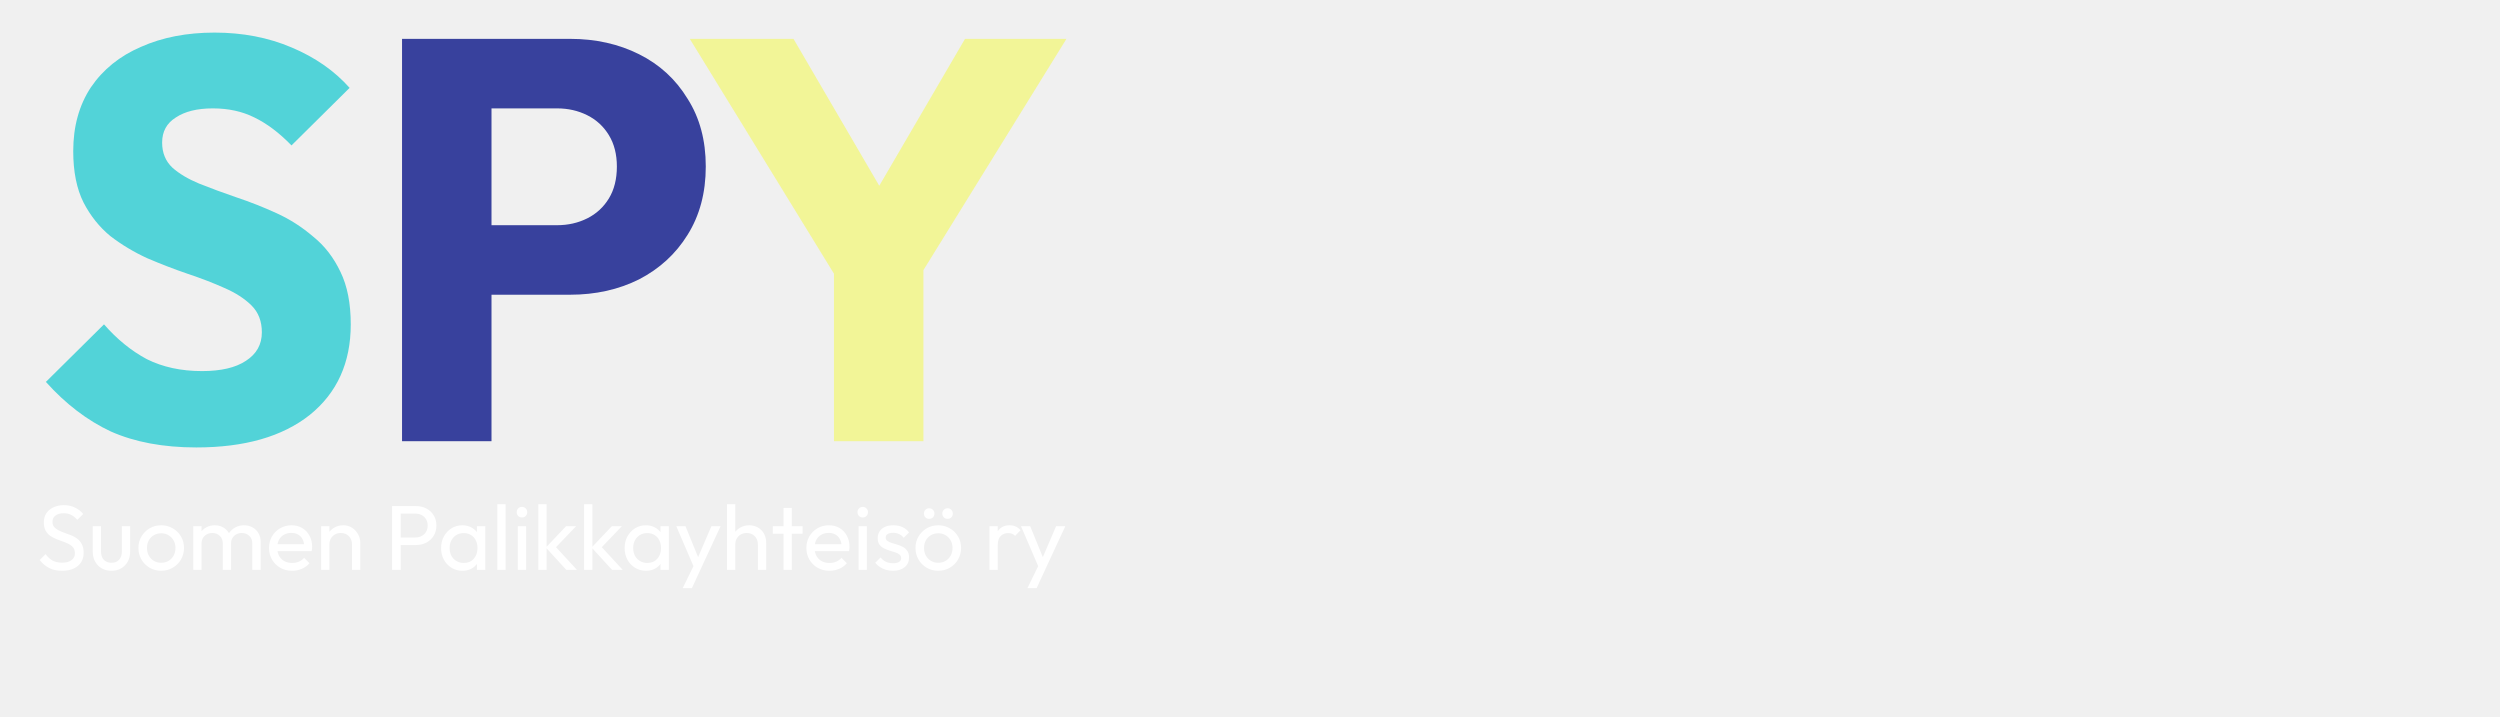
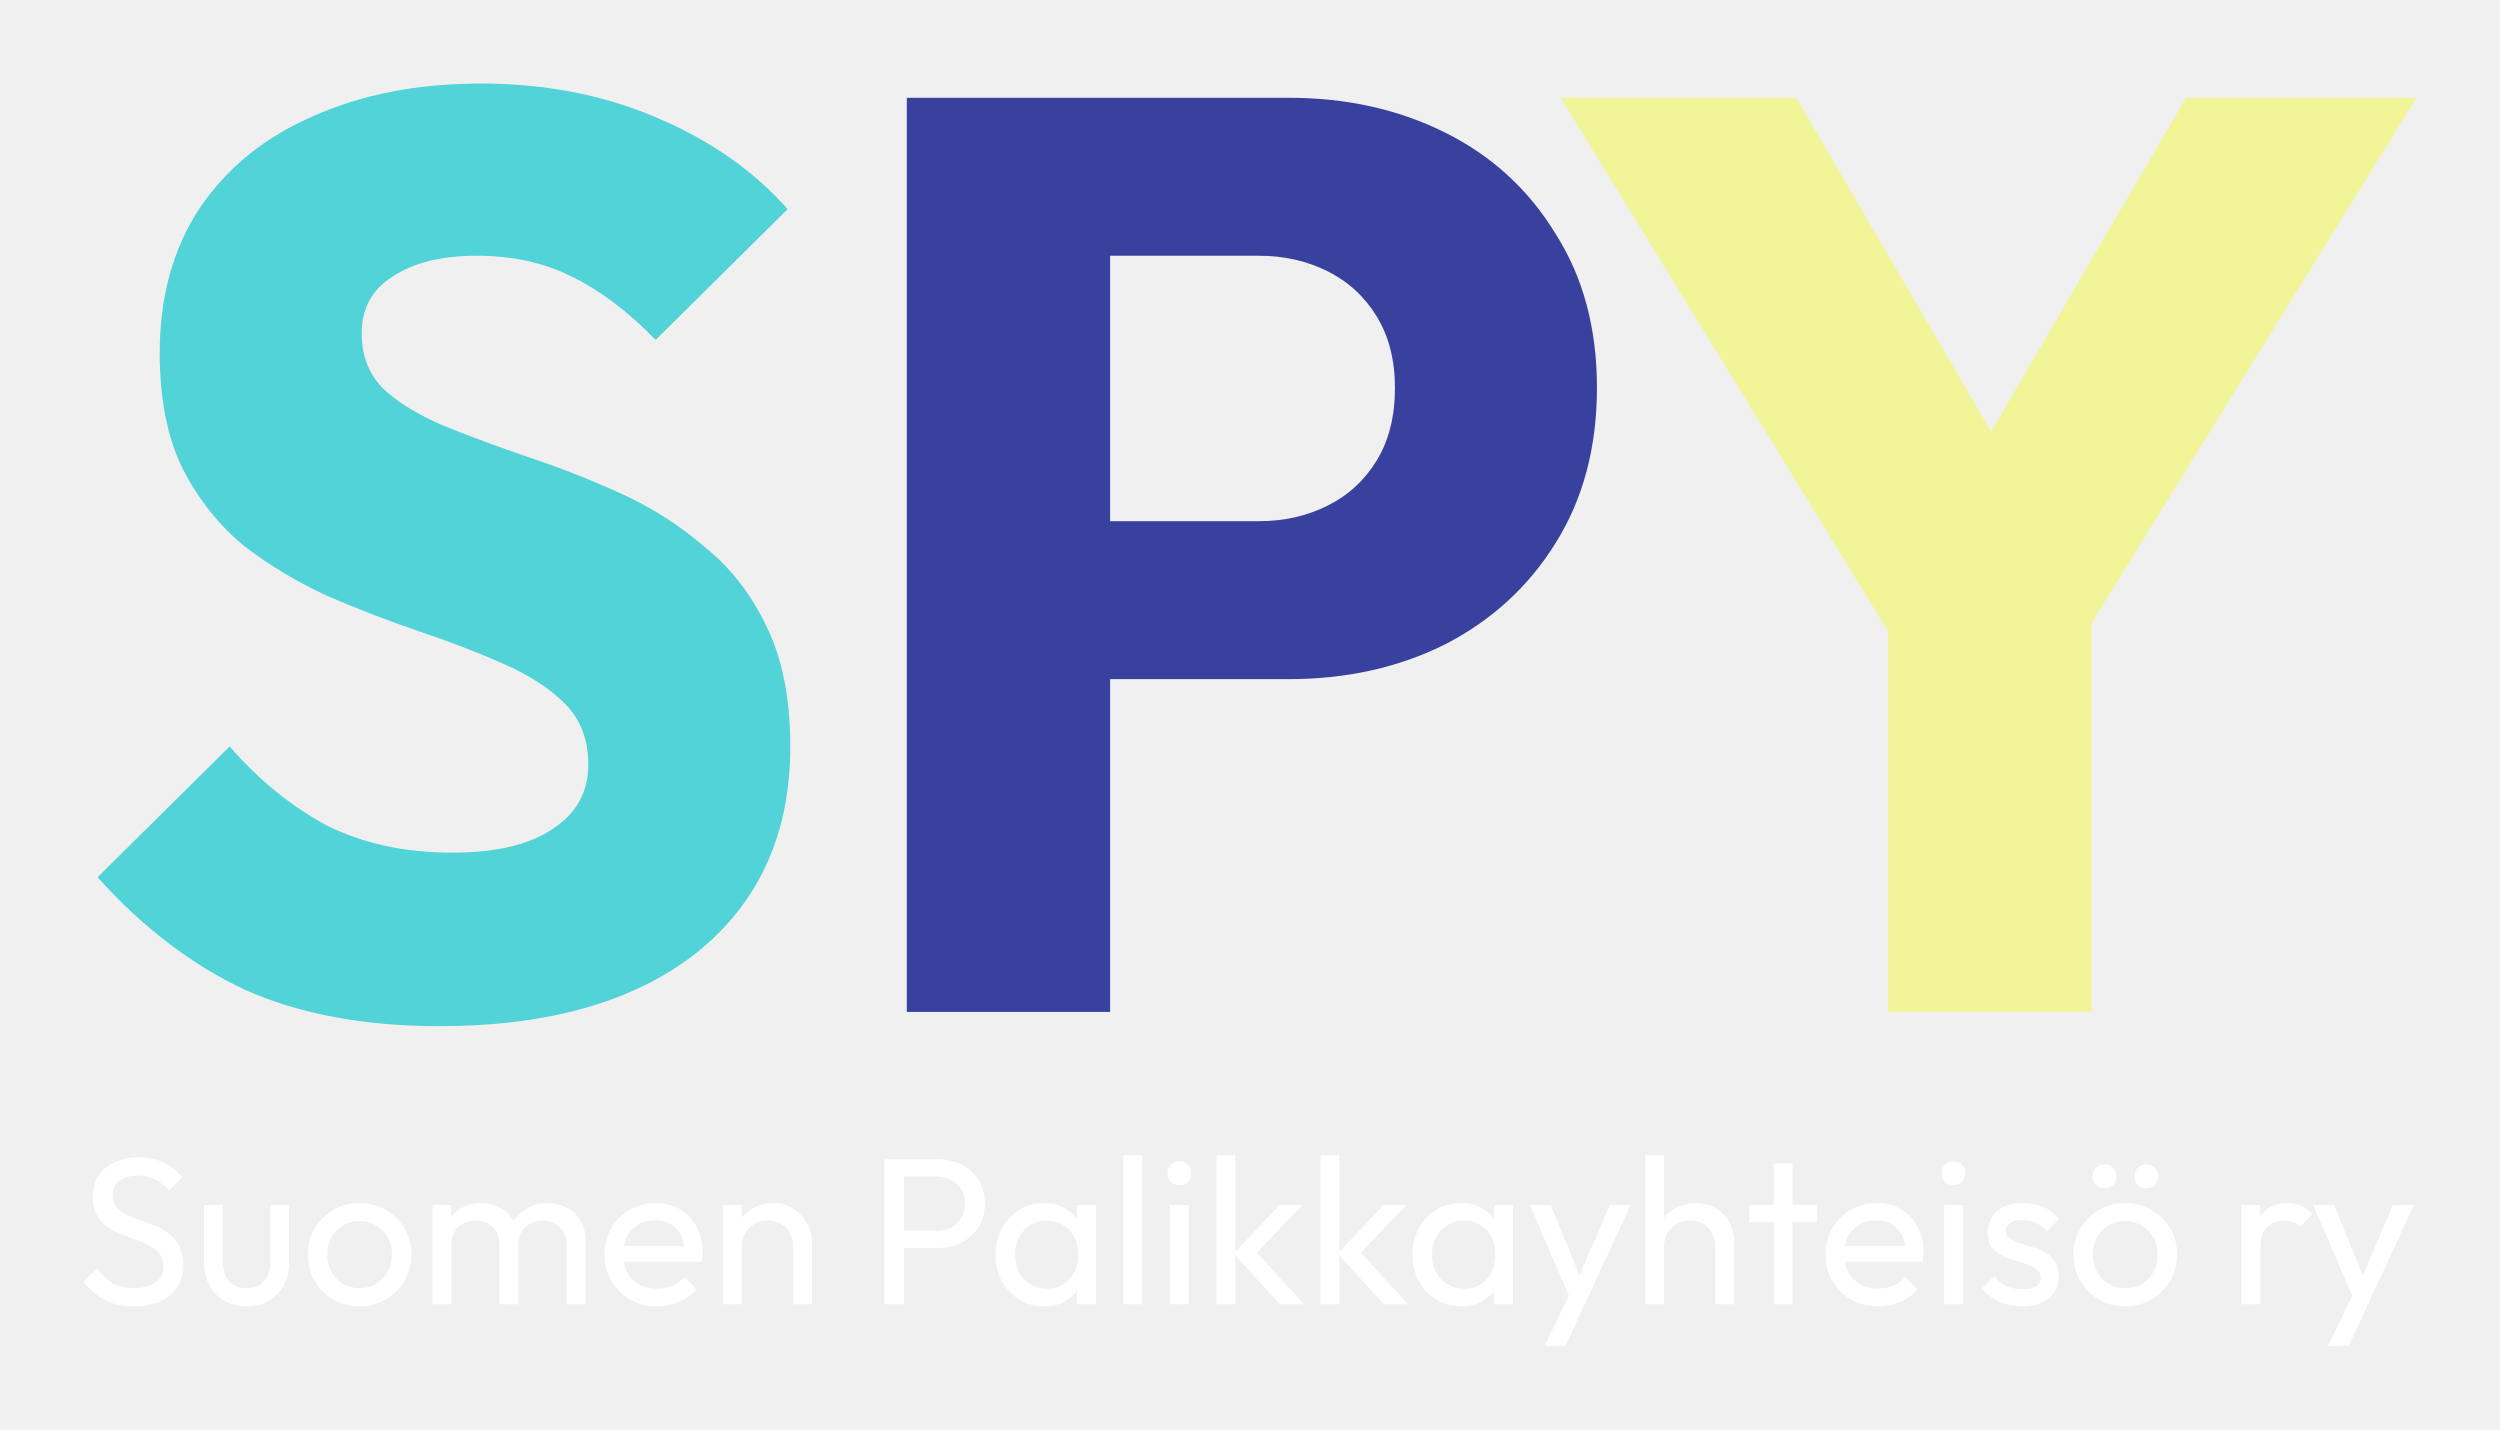
- <svg xmlns="http://www.w3.org/2000/svg" width="680" height="195" viewBox="0 0 680 195" version="1.1" id="svg4">
+ <svg xmlns="http://www.w3.org/2000/svg" width="299.275" height="171.11" viewBox="0.8 -26.135 299.275 171.11" version="1.1" id="svg4">
  <defs id="defs1">
    <style id="style1">
      @font-face {
        font-family: 'Outfit';
        src: url('../../../fonts/Outfit-VariableFont_wght.ttf') format('truetype');
        font-weight: 100 900;
      }
    </style>
  </defs>
  <g id="text3" style="font-weight:700;font-size:155px;font-family:Outfit;letter-spacing:-0.01em" aria-label="SPY">
-     <path style="fill:#52d3d8" d="m 53.4,121.705 q -13.485,0 -23.25,-4.34 Q 20.54,112.87 12.48,103.88 L 28.29,88.225 q 5.27,6.045 11.625,9.455 6.51,3.255 15.035,3.255 7.75,0 11.935,-2.79 4.34,-2.79 4.34,-7.75 0,-4.495 -2.79,-7.285 -2.79,-2.79 -7.44,-4.805 Q 56.5,76.29 50.92,74.43 45.495,72.57 40.07,70.245 34.645,67.765 29.995,64.2 25.5,60.48 22.71,55.055 q -2.79,-5.58 -2.79,-13.95 0,-10.075 4.805,-17.36 4.96,-7.285 13.64,-11.005 8.68,-3.875 19.995,-3.875 11.47,0 20.925,4.03 9.61,4.03 15.81,11.005 L 79.285,39.555 Q 74.325,34.44 69.21,31.96 64.25,29.48 57.895,29.48 q -6.355,0 -10.075,2.48 -3.72,2.325 -3.72,6.82 0,4.185 2.79,6.82 2.79,2.48 7.285,4.34 4.65,1.86 10.075,3.72 5.58,1.86 11.005,4.34 5.425,2.48 9.92,6.355 4.65,3.72 7.44,9.61 2.79,5.735 2.79,14.26 0,15.655 -11.16,24.645 -11.16,8.835 -30.845,8.835 z" id="path4" />
-     <path style="fill:#38419d" d="m 127.955,80.165 v -18.91 h 23.56 q 4.495,0 8.215,-1.86 3.72,-1.86 5.89,-5.425 2.17,-3.565 2.17,-8.68 0,-4.96 -2.17,-8.525 -2.17,-3.565 -5.89,-5.425 -3.72,-1.86 -8.215,-1.86 h -23.56 V 10.57 h 27.125 q 10.385,0 18.755,4.185 8.37,4.185 13.175,12.09 4.96,7.75 4.96,18.445 0,10.695 -4.96,18.6 -4.805,7.75 -13.175,12.09 -8.37,4.185 -18.755,4.185 z m -18.6,39.835 V 10.57 h 24.335 V 120 Z" id="path5" />
-     <path style="fill:#f2f597" d="m 229.78,79.235 -42.16,-68.665 h 28.21 l 32.395,55.49 h -18.135 l 32.395,-55.49 h 27.59 l -42.47,68.665 z M 226.835,120 V 68.075 h 24.335 V 120 Z" id="path6" />
+     <path style="fill:#52d3d8" d="m 53.4,96.705 q -13.485,0 -23.25,-4.34 Q 20.54,87.87 12.48,78.88 L 28.29,63.225 q 5.27,6.045 11.625,9.455 6.51,3.255 15.035,3.255 7.75,0 11.935,-2.79 4.34,-2.79 4.34,-7.75 0,-4.495 -2.79,-7.285 -2.79,-2.79 -7.44,-4.805 Q 56.5,51.29 50.92,49.43 45.495,47.57 40.07,45.245 34.645,42.765 29.995,39.2 25.5,35.48 22.71,30.055 q -2.79,-5.58 -2.79,-13.95 0,-10.075 4.805,-17.36 4.96,-7.285 13.64,-11.005 8.68,-3.875 19.995,-3.875 11.47,0 20.925,4.03 9.61,4.03 15.81,11.005 L 79.285,14.555 Q 74.325,9.44 69.21,6.96 64.25,4.48 57.895,4.48 51.54,4.48 47.82,6.96 44.1,9.285 44.1,13.78 q 0,4.185 2.79,6.82 2.79,2.48 7.285,4.34 4.65,1.86 10.075,3.72 5.58,1.86 11.005,4.34 5.425,2.48 9.92,6.355 4.65,3.72 7.44,9.61 2.79,5.735 2.79,14.26 0,15.655 -11.16,24.645 -11.16,8.835 -30.845,8.835 z" id="path4" />
+     <path style="fill:#38419d" d="m 127.955,55.165 v -18.91 h 23.56 q 4.495,0 8.215,-1.86 3.72,-1.86 5.89,-5.425 2.17,-3.565 2.17,-8.68 0,-4.96 -2.17,-8.525 -2.17,-3.565 -5.89,-5.425 -3.72,-1.86 -8.215,-1.86 h -23.56 v -18.91 h 27.125 q 10.385,0 18.755,4.185 8.37,4.185 13.175,12.09 4.96,7.75 4.96,18.445 0,10.695 -4.96,18.6 -4.805,7.75 -13.175,12.09 -8.37,4.185 -18.755,4.185 z M 109.355,95 V -14.43 h 24.335 V 95 Z" id="path5" />
+     <path style="fill:#f2f597" d="m 229.78,54.235 -42.16,-68.665 h 28.21 l 32.395,55.49 h -18.135 l 32.395,-55.49 h 27.59 l -42.47,68.665 z M 226.835,95 V 43.075 h 24.335 V 95 Z" id="path6" />
  </g>
-   <path d="m 16.875,155.25 q -2.05,0 -3.5,-0.75 -1.45,-0.75 -2.575,-2.175 l 1.6,-1.6 q 0.825,1.15 1.9,1.75 1.075,0.575 2.65,0.575 1.55,0 2.475,-0.675 0.95,-0.675 0.95,-1.85 0,-0.975 -0.45,-1.575 -0.45,-0.6 -1.225,-0.975 -0.75,-0.4 -1.65,-0.7 -0.9,-0.325 -1.8,-0.675 -0.9,-0.375 -1.65,-0.9 -0.75,-0.55 -1.225,-1.425 -0.45,-0.875 -0.45,-2.2 0,-1.475 0.7,-2.5 0.725,-1.05 1.95,-1.6 1.25,-0.575 2.8,-0.575 1.7,0 3.05,0.675 1.35,0.65 2.2,1.725 l -1.6,1.6 q -0.775,-0.9 -1.675,-1.35 -0.875,-0.45 -2.025,-0.45 -1.4,0 -2.225,0.625 -0.825,0.6 -0.825,1.7 0,0.875 0.45,1.425 0.475,0.525 1.225,0.9 0.75,0.375 1.65,0.7 0.925,0.3 1.825,0.675 0.9,0.375 1.65,0.95 0.75,0.575 1.2,1.5 0.475,0.9 0.475,2.275 0,2.3 -1.6,3.6 -1.575,1.3 -4.275,1.3 z m 13.425,0 q -1.45,0 -2.625,-0.65 -1.15,-0.675 -1.8,-1.85 -0.65,-1.175 -0.65,-2.725 v -6.9 h 2.25 v 6.8 q 0,0.975 0.325,1.7 0.35,0.7 1,1.075 0.65,0.375 1.525,0.375 1.325,0 2.075,-0.825 0.75,-0.85 0.75,-2.325 v -6.8 h 2.25 v 6.9 q 0,1.55 -0.65,2.725 -0.65,1.175 -1.8,1.85 -1.125,0.65 -2.65,0.65 z m 13.55,0 q -1.75,0 -3.15,-0.825 -1.4,-0.825 -2.225,-2.225 -0.825,-1.425 -0.825,-3.175 0,-1.725 0.825,-3.1 0.825,-1.4 2.225,-2.225 1.4,-0.825 3.15,-0.825 1.725,0 3.125,0.825 1.425,0.8 2.25,2.2 0.825,1.4 0.825,3.125 0,1.75 -0.825,3.175 -0.825,1.4 -2.25,2.225 -1.4,0.825 -3.125,0.825 z m 0,-2.175 q 1.125,0 2,-0.525 0.875,-0.525 1.375,-1.425 0.5,-0.925 0.5,-2.1 0,-1.15 -0.525,-2.05 -0.5,-0.9 -1.375,-1.4 -0.85,-0.525 -1.975,-0.525 -1.125,0 -2,0.525 -0.875,0.5 -1.375,1.4 -0.5,0.9 -0.5,2.05 0,1.175 0.5,2.1 0.5,0.9 1.375,1.425 0.875,0.525 2,0.525 z m 8.725,1.925 v -11.875 h 2.25 V 155 Z m 8.025,0 v -7.175 q 0,-1.325 -0.825,-2.075 -0.8,-0.775 -2.025,-0.775 -0.825,0 -1.475,0.35 -0.65,0.35 -1.05,0.975 -0.4,0.625 -0.4,1.5 l -0.925,-0.45 q 0,-1.35 0.575,-2.35 0.6,-1 1.625,-1.55 1.025,-0.575 2.3,-0.575 1.25,0 2.25,0.55 1.025,0.55 1.6,1.55 0.6,1 0.6,2.375 V 155 Z m 8.025,0 v -7.175 q 0,-1.325 -0.825,-2.075 -0.8,-0.775 -2,-0.775 -0.825,0 -1.5,0.35 -0.65,0.35 -1.05,0.975 -0.4,0.625 -0.4,1.5 l -1.275,-0.45 q 0.075,-1.375 0.725,-2.35 0.675,-1 1.725,-1.55 1.05,-0.575 2.3,-0.575 1.3,0 2.325,0.55 1.025,0.55 1.625,1.55 0.625,1 0.625,2.4 V 155 Z m 10.825,0.25 q -1.775,0 -3.2,-0.8 -1.425,-0.825 -2.25,-2.225 -0.825,-1.4 -0.825,-3.175 0,-1.75 0.8,-3.15 0.825,-1.4 2.2,-2.2 1.4,-0.825 3.125,-0.825 1.65,0 2.9,0.75 1.275,0.75 1.975,2.075 0.725,1.325 0.725,3 0,0.25 -0.025,0.55 -0.025,0.275 -0.1,0.65 h -10.025 v -1.875 h 8.825 l -0.825,0.725 q 0,-1.2 -0.425,-2.025 -0.425,-0.85 -1.2,-1.3 -0.775,-0.475 -1.875,-0.475 -1.15,0 -2.025,0.5 -0.875,0.5 -1.35,1.4 -0.475,0.9 -0.475,2.125 0,1.25 0.5,2.2 0.5,0.925 1.425,1.45 0.925,0.5 2.125,0.5 1,0 1.825,-0.35 0.85,-0.35 1.45,-1.05 l 1.45,1.475 q -0.85,1 -2.1,1.525 -1.225,0.525 -2.625,0.525 z M 95.75,155 v -6.925 q 0,-1.35 -0.85,-2.225 -0.85,-0.875 -2.2,-0.875 -0.9,0 -1.6,0.4 -0.7,0.4 -1.1,1.1 -0.4,0.7 -0.4,1.6 l -0.925,-0.525 q 0,-1.35 0.6,-2.4 0.6,-1.05 1.675,-1.65 1.075,-0.625 2.425,-0.625 1.35,0 2.375,0.675 1.05,0.675 1.65,1.775 0.6,1.075 0.6,2.3 V 155 Z m -8.4,0 v -11.875 h 2.25 V 155 Z m 20.875,-6.75 v -2.05 h 4.725 q 0.975,0 1.725,-0.4 0.775,-0.4 1.2,-1.125 0.45,-0.725 0.45,-1.725 0,-1 -0.45,-1.725 -0.425,-0.725 -1.2,-1.125 -0.75,-0.4 -1.725,-0.4 h -4.725 v -2.05 h 4.875 q 1.6,0 2.85,0.65 1.275,0.65 2,1.85 0.75,1.175 0.75,2.8 0,1.6 -0.75,2.8 -0.725,1.175 -2,1.85 -1.25,0.65 -2.85,0.65 z m -1.575,6.75 v -17.35 h 2.35 V 155 Z m 19.125,0.25 q -1.625,0 -2.95,-0.8 -1.325,-0.825 -2.1,-2.225 -0.75,-1.4 -0.75,-3.15 0,-1.75 0.75,-3.15 0.775,-1.4 2.075,-2.225 1.325,-0.825 2.975,-0.825 1.35,0 2.4,0.575 1.075,0.55 1.725,1.55 0.65,0.975 0.725,2.275 v 3.575 q -0.075,1.275 -0.725,2.275 -0.625,1 -1.7,1.575 -1.05,0.55 -2.425,0.55 z m 0.375,-2.125 q 1.675,0 2.7,-1.125 1.025,-1.15 1.025,-2.925 0,-1.225 -0.475,-2.125 -0.45,-0.925 -1.3,-1.425 -0.85,-0.525 -1.975,-0.525 -1.125,0 -2,0.525 -0.85,0.525 -1.35,1.45 -0.475,0.9 -0.475,2.075 0,1.2 0.475,2.125 0.5,0.9 1.375,1.425 0.875,0.525 2,0.525 z m 3.575,1.875 v -3.2 l 0.425,-2.9 -0.425,-2.875 v -2.9 h 2.275 V 155 Z m 5.55,0 v -17.85 h 2.25 V 155 Z m 5.575,0 v -11.875 h 2.25 V 155 Z m 1.125,-14.25 q -0.625,0 -1.025,-0.4 -0.4,-0.425 -0.4,-1.05 0,-0.6 0.4,-1 0.4,-0.425 1.025,-0.425 0.625,0 1.025,0.425 0.4,0.4 0.4,1 0,0.625 -0.4,1.05 -0.4,0.4 -1.025,0.4 z m 12.05,14.25 -5.55,-6.075 5.5,-5.8 h 2.725 l -6.125,6.4 0.1,-1.3 6.25,6.775 z m -7.6,0 v -17.85 h 2.25 V 155 Z m 20.05,0 -5.55,-6.075 5.5,-5.8 h 2.725 l -6.125,6.4 0.1,-1.3 6.25,6.775 z m -7.6,0 v -17.85 h 2.25 V 155 Z m 16.825,0.25 q -1.625,0 -2.95,-0.8 -1.325,-0.825 -2.1,-2.225 -0.75,-1.4 -0.75,-3.15 0,-1.75 0.75,-3.15 0.775,-1.4 2.075,-2.225 1.325,-0.825 2.975,-0.825 1.35,0 2.4,0.575 1.075,0.55 1.725,1.55 0.65,0.975 0.725,2.275 v 3.575 q -0.075,1.275 -0.725,2.275 -0.625,1 -1.7,1.575 -1.05,0.55 -2.425,0.55 z m 0.375,-2.125 q 1.675,0 2.7,-1.125 1.025,-1.15 1.025,-2.925 0,-1.225 -0.475,-2.125 -0.45,-0.925 -1.3,-1.425 -0.85,-0.525 -1.975,-0.525 -1.125,0 -2,0.525 -0.85,0.525 -1.35,1.45 -0.475,0.9 -0.475,2.075 0,1.2 0.475,2.125 0.5,0.9 1.375,1.425 0.875,0.525 2,0.525 z m 3.575,1.875 v -3.2 l 0.425,-2.9 -0.425,-2.875 v -2.9 h 2.275 V 155 Z m 9.45,0.1 -5.15,-11.975 h 2.5 l 3.825,9.375 h -0.8 l 4.025,-9.375 h 2.5 l -5.55,11.975 z m -3.4,4.875 3.5,-7.175 1.25,2.3 -2.25,4.875 z M 206.15,155 v -6.925 q 0,-1.35 -0.85,-2.225 -0.85,-0.875 -2.2,-0.875 -0.9,0 -1.6,0.4 -0.7,0.4 -1.1,1.1 -0.4,0.7 -0.4,1.6 l -0.925,-0.525 q 0,-1.35 0.6,-2.4 0.6,-1.05 1.675,-1.65 1.075,-0.625 2.425,-0.625 1.35,0 2.375,0.6 1.05,0.6 1.65,1.675 0.6,1.075 0.6,2.475 V 155 Z m -8.4,0 v -17.85 h 2.25 V 155 Z m 15.375,0 v -16.85 h 2.25 V 155 Z m -2.925,-9.825 v -2.05 h 8.1 v 2.05 z m 15.412,10.075 q -1.775,0 -3.2,-0.8 -1.425,-0.825 -2.25,-2.225 -0.825,-1.4 -0.825,-3.175 0,-1.75 0.8,-3.15 0.825,-1.4 2.2,-2.2 1.4,-0.825 3.125,-0.825 1.65,0 2.9,0.75 1.275,0.75 1.975,2.075 0.725,1.325 0.725,3 0,0.25 -0.025,0.55 -0.025,0.275 -0.1,0.65 h -10.025 v -1.875 h 8.825 l -0.825,0.725 q 0,-1.2 -0.425,-2.025 -0.425,-0.85 -1.2,-1.3 -0.775,-0.475 -1.875,-0.475 -1.15,0 -2.025,0.5 -0.875,0.5 -1.35,1.4 -0.475,0.9 -0.475,2.125 0,1.25 0.5,2.2 0.5,0.925 1.425,1.45 0.925,0.5 2.125,0.5 1,0 1.825,-0.35 0.85,-0.35 1.45,-1.05 l 1.45,1.475 q -0.85,1 -2.1,1.525 -1.225,0.525 -2.625,0.525 z m 7.925,-0.25 v -11.875 h 2.25 V 155 Z m 1.125,-14.25 q -0.625,0 -1.025,-0.4 -0.4,-0.425 -0.4,-1.05 0,-0.6 0.4,-1 0.4,-0.425 1.025,-0.425 0.625,0 1.025,0.425 0.4,0.4 0.4,1 0,0.625 -0.4,1.05 -0.4,0.4 -1.025,0.4 z m 8.225,14.5 q -1,0 -1.9,-0.25 -0.875,-0.275 -1.625,-0.75 -0.75,-0.5 -1.3,-1.175 l 1.45,-1.45 q 0.65,0.8 1.5,1.2 0.85,0.375 1.9,0.375 1.05,0 1.625,-0.35 0.575,-0.375 0.575,-1.025 0,-0.65 -0.475,-1 -0.45,-0.375 -1.175,-0.6 -0.725,-0.25 -1.55,-0.475 -0.8,-0.25 -1.525,-0.625 -0.725,-0.375 -1.2,-1.025 -0.45,-0.65 -0.45,-1.725 0,-1.075 0.525,-1.85 0.525,-0.8 1.45,-1.225 0.95,-0.425 2.275,-0.425 1.4,0 2.475,0.5 1.1,0.475 1.8,1.45 l -1.45,1.45 q -0.5,-0.65 -1.25,-1 -0.725,-0.35 -1.65,-0.35 -0.975,0 -1.5,0.35 -0.5,0.325 -0.5,0.925 0,0.6 0.45,0.925 0.45,0.325 1.175,0.55 0.75,0.225 1.55,0.475 0.8,0.225 1.525,0.625 0.725,0.4 1.175,1.075 0.475,0.675 0.475,1.775 0,1.675 -1.2,2.65 -1.175,0.975 -3.175,0.975 z m 12.325,0 q -1.75,0 -3.15,-0.825 -1.4,-0.825 -2.225,-2.225 -0.825,-1.425 -0.825,-3.175 0,-1.725 0.825,-3.1 0.825,-1.4 2.225,-2.225 1.4,-0.825 3.15,-0.825 1.725,0 3.125,0.825 1.425,0.8 2.25,2.2 0.825,1.4 0.825,3.125 0,1.75 -0.825,3.175 -0.825,1.4 -2.25,2.225 -1.4,0.825 -3.125,0.825 z m 0,-2.175 q 1.125,0 2,-0.525 0.875,-0.525 1.375,-1.425 0.5,-0.925 0.5,-2.1 0,-1.15 -0.525,-2.05 -0.5,-0.9 -1.375,-1.4 -0.85,-0.525 -1.975,-0.525 -1.125,0 -2,0.525 -0.875,0.5 -1.375,1.4 -0.5,0.9 -0.5,2.05 0,1.175 0.5,2.1 0.5,0.9 1.375,1.425 0.875,0.525 2,0.525 z m -2.475,-11.95 q -0.625,0 -1.025,-0.4 -0.4,-0.425 -0.4,-1.05 0,-0.6 0.4,-1 0.4,-0.425 1.025,-0.425 0.625,0 1.025,0.425 0.4,0.4 0.4,1 0,0.625 -0.4,1.05 -0.4,0.4 -1.025,0.4 z m 5,0 q -0.625,0 -1.025,-0.4 -0.4,-0.425 -0.4,-1.05 0,-0.6 0.4,-1 0.4,-0.425 1.025,-0.425 0.625,0 1.025,0.425 0.4,0.4 0.4,1 0,0.625 -0.4,1.05 -0.4,0.4 -1.025,0.4 z M 269.138,155 v -11.875 h 2.25 V 155 Z m 2.25,-6.775 -0.85,-0.375 q 0,-2.275 1.05,-3.625 1.05,-1.35 3.025,-1.35 0.9,0 1.625,0.325 0.725,0.3 1.35,1.025 l -1.475,1.525 q -0.375,-0.4 -0.825,-0.575 -0.45,-0.175 -1.05,-0.175 -1.25,0 -2.05,0.8 -0.8,0.8 -0.8,2.425 z m 11.475,6.875 -5.15,-11.975 h 2.5 l 3.825,9.375 h -0.8 l 4.025,-9.375 h 2.5 l -5.55,11.975 z m -3.4,4.875 3.5,-7.175 1.25,2.3 -2.25,4.875 z" id="text4" style="font-size:25px;font-family:Outfit;fill:#ffffff" aria-label="Suomen Palikkayhteisö ry" />
+   <path d="m 16.875,130.25 q -2.05,0 -3.5,-0.75 -1.45,-0.75 -2.575,-2.175 l 1.6,-1.6 q 0.825,1.15 1.9,1.75 1.075,0.575 2.65,0.575 1.55,0 2.475,-0.675 0.95,-0.675 0.95,-1.85 0,-0.975 -0.45,-1.575 -0.45,-0.6 -1.225,-0.975 -0.75,-0.4 -1.65,-0.7 -0.9,-0.325 -1.8,-0.675 -0.9,-0.375 -1.65,-0.9 -0.75,-0.55 -1.225,-1.425 -0.45,-0.875 -0.45,-2.2 0,-1.475 0.7,-2.5 0.725,-1.05 1.95,-1.6 1.25,-0.575 2.8,-0.575 1.7,0 3.05,0.675 1.35,0.65 2.2,1.725 l -1.6,1.6 q -0.775,-0.9 -1.675,-1.35 -0.875,-0.45 -2.025,-0.45 -1.4,0 -2.225,0.625 -0.825,0.6 -0.825,1.7 0,0.875 0.45,1.425 0.475,0.525 1.225,0.9 0.75,0.375 1.65,0.7 0.925,0.3 1.825,0.675 0.9,0.375 1.65,0.95 0.75,0.575 1.2,1.5 0.475,0.9 0.475,2.275 0,2.3 -1.6,3.6 -1.575,1.3 -4.275,1.3 z m 13.425,0 q -1.45,0 -2.625,-0.65 -1.15,-0.675 -1.8,-1.85 -0.65,-1.175 -0.65,-2.725 v -6.9 h 2.25 v 6.8 q 0,0.975 0.325,1.7 0.35,0.7 1,1.075 0.65,0.375 1.525,0.375 1.325,0 2.075,-0.825 0.75,-0.85 0.75,-2.325 v -6.8 h 2.25 v 6.9 q 0,1.55 -0.65,2.725 -0.65,1.175 -1.8,1.85 -1.125,0.65 -2.65,0.65 z m 13.55,0 q -1.75,0 -3.15,-0.825 -1.4,-0.825 -2.225,-2.225 -0.825,-1.425 -0.825,-3.175 0,-1.725 0.825,-3.1 0.825,-1.4 2.225,-2.225 1.4,-0.825 3.15,-0.825 1.725,0 3.125,0.825 1.425,0.8 2.25,2.2 0.825,1.4 0.825,3.125 0,1.75 -0.825,3.175 -0.825,1.4 -2.25,2.225 -1.4,0.825 -3.125,0.825 z m 0,-2.175 q 1.125,0 2,-0.525 0.875,-0.525 1.375,-1.425 0.5,-0.925 0.5,-2.1 0,-1.15 -0.525,-2.05 -0.5,-0.9 -1.375,-1.4 -0.85,-0.525 -1.975,-0.525 -1.125,0 -2,0.525 -0.875,0.5 -1.375,1.4 -0.5,0.9 -0.5,2.05 0,1.175 0.5,2.1 0.5,0.9 1.375,1.425 0.875,0.525 2,0.525 z m 8.725,1.925 v -11.875 h 2.25 V 130 Z m 8.025,0 v -7.175 q 0,-1.325 -0.825,-2.075 -0.8,-0.775 -2.025,-0.775 -0.825,0 -1.475,0.35 -0.65,0.35 -1.05,0.975 -0.4,0.625 -0.4,1.5 l -0.925,-0.45 q 0,-1.35 0.575,-2.35 0.6,-1 1.625,-1.55 1.025,-0.575 2.3,-0.575 1.25,0 2.25,0.55 1.025,0.55 1.6,1.55 0.6,1 0.6,2.375 V 130 Z m 8.025,0 v -7.175 q 0,-1.325 -0.825,-2.075 -0.8,-0.775 -2,-0.775 -0.825,0 -1.5,0.35 -0.65,0.35 -1.05,0.975 -0.4,0.625 -0.4,1.5 l -1.275,-0.45 q 0.075,-1.375 0.725,-2.35 0.675,-1 1.725,-1.55 1.05,-0.575 2.3,-0.575 1.3,0 2.325,0.55 1.025,0.55 1.625,1.55 0.625,1 0.625,2.4 V 130 Z m 10.825,0.25 q -1.775,0 -3.2,-0.8 -1.425,-0.825 -2.25,-2.225 -0.825,-1.4 -0.825,-3.175 0,-1.75 0.8,-3.15 0.825,-1.4 2.2,-2.2 1.4,-0.825 3.125,-0.825 1.65,0 2.9,0.75 1.275,0.75 1.975,2.075 0.725,1.325 0.725,3 0,0.25 -0.025,0.55 -0.025,0.275 -0.1,0.65 h -10.025 v -1.875 h 8.825 l -0.825,0.725 q 0,-1.2 -0.425,-2.025 -0.425,-0.85 -1.2,-1.3 -0.775,-0.475 -1.875,-0.475 -1.15,0 -2.025,0.5 -0.875,0.5 -1.35,1.4 -0.475,0.9 -0.475,2.125 0,1.25 0.5,2.2 0.5,0.925 1.425,1.45 0.925,0.5 2.125,0.5 1,0 1.825,-0.35 0.85,-0.35 1.45,-1.05 l 1.45,1.475 q -0.85,1 -2.1,1.525 -1.225,0.525 -2.625,0.525 z M 95.75,130 v -6.925 q 0,-1.35 -0.85,-2.225 -0.85,-0.875 -2.2,-0.875 -0.9,0 -1.6,0.4 -0.7,0.4 -1.1,1.1 -0.4,0.7 -0.4,1.6 l -0.925,-0.525 q 0,-1.35 0.6,-2.4 0.6,-1.05 1.675,-1.65 1.075,-0.625 2.425,-0.625 1.35,0 2.375,0.675 1.05,0.675 1.65,1.775 0.6,1.075 0.6,2.3 V 130 Z m -8.4,0 v -11.875 h 2.25 V 130 Z m 20.875,-6.75 v -2.05 h 4.725 q 0.975,0 1.725,-0.4 0.775,-0.4 1.2,-1.125 0.45,-0.725 0.45,-1.725 0,-1 -0.45,-1.725 -0.425,-0.725 -1.2,-1.125 -0.75,-0.4 -1.725,-0.4 h -4.725 v -2.05 h 4.875 q 1.6,0 2.85,0.65 1.275,0.65 2,1.85 0.75,1.175 0.75,2.8 0,1.6 -0.75,2.8 -0.725,1.175 -2,1.85 -1.25,0.65 -2.85,0.65 z m -1.575,6.75 v -17.35 h 2.35 V 130 Z m 19.125,0.25 q -1.625,0 -2.95,-0.8 -1.325,-0.825 -2.1,-2.225 -0.75,-1.4 -0.75,-3.15 0,-1.75 0.75,-3.15 0.775,-1.4 2.075,-2.225 1.325,-0.825 2.975,-0.825 1.35,0 2.4,0.575 1.075,0.55 1.725,1.55 0.65,0.975 0.725,2.275 v 3.575 q -0.075,1.275 -0.725,2.275 -0.625,1 -1.7,1.575 -1.05,0.55 -2.425,0.55 z m 0.375,-2.125 q 1.675,0 2.7,-1.125 1.025,-1.15 1.025,-2.925 0,-1.225 -0.475,-2.125 -0.45,-0.925 -1.3,-1.425 -0.85,-0.525 -1.975,-0.525 -1.125,0 -2,0.525 -0.85,0.525 -1.35,1.45 -0.475,0.9 -0.475,2.075 0,1.2 0.475,2.125 0.5,0.9 1.375,1.425 0.875,0.525 2,0.525 z m 3.575,1.875 v -3.2 l 0.425,-2.9 -0.425,-2.875 v -2.9 h 2.275 V 130 Z m 5.55,0 v -17.85 h 2.25 V 130 Z m 5.575,0 v -11.875 h 2.25 V 130 Z m 1.125,-14.25 q -0.625,0 -1.025,-0.4 -0.4,-0.425 -0.4,-1.05 0,-0.6 0.4,-1 0.4,-0.425 1.025,-0.425 0.625,0 1.025,0.425 0.4,0.4 0.4,1 0,0.625 -0.4,1.05 -0.4,0.4 -1.025,0.4 z m 12.05,14.25 -5.55,-6.075 5.5,-5.8 h 2.725 l -6.125,6.4 0.1,-1.3 6.25,6.775 z m -7.6,0 v -17.85 h 2.25 V 130 Z m 20.05,0 -5.55,-6.075 5.5,-5.8 h 2.725 l -6.125,6.4 0.1,-1.3 6.25,6.775 z m -7.6,0 v -17.85 h 2.25 V 130 Z m 16.825,0.25 q -1.625,0 -2.95,-0.8 -1.325,-0.825 -2.1,-2.225 -0.75,-1.4 -0.75,-3.15 0,-1.75 0.75,-3.15 0.775,-1.4 2.075,-2.225 1.325,-0.825 2.975,-0.825 1.35,0 2.4,0.575 1.075,0.55 1.725,1.55 0.65,0.975 0.725,2.275 v 3.575 q -0.075,1.275 -0.725,2.275 -0.625,1 -1.7,1.575 -1.05,0.55 -2.425,0.55 z m 0.375,-2.125 q 1.675,0 2.7,-1.125 1.025,-1.15 1.025,-2.925 0,-1.225 -0.475,-2.125 -0.45,-0.925 -1.3,-1.425 -0.85,-0.525 -1.975,-0.525 -1.125,0 -2,0.525 -0.85,0.525 -1.35,1.45 -0.475,0.9 -0.475,2.075 0,1.2 0.475,2.125 0.5,0.9 1.375,1.425 0.875,0.525 2,0.525 z m 3.575,1.875 v -3.2 l 0.425,-2.9 -0.425,-2.875 v -2.9 h 2.275 V 130 Z m 9.45,0.1 -5.15,-11.975 h 2.5 l 3.825,9.375 h -0.8 l 4.025,-9.375 h 2.5 l -5.55,11.975 z m -3.4,4.875 3.5,-7.175 1.25,2.3 -2.25,4.875 z M 206.15,130 v -6.925 q 0,-1.35 -0.85,-2.225 -0.85,-0.875 -2.2,-0.875 -0.9,0 -1.6,0.4 -0.7,0.4 -1.1,1.1 -0.4,0.7 -0.4,1.6 l -0.925,-0.525 q 0,-1.35 0.6,-2.4 0.6,-1.05 1.675,-1.65 1.075,-0.625 2.425,-0.625 1.35,0 2.375,0.6 1.05,0.6 1.65,1.675 0.6,1.075 0.6,2.475 V 130 Z m -8.4,0 v -17.85 h 2.25 V 130 Z m 15.375,0 v -16.85 h 2.25 V 130 Z m -2.925,-9.825 v -2.05 h 8.1 v 2.05 z m 15.412,10.075 q -1.775,0 -3.2,-0.8 -1.425,-0.825 -2.25,-2.225 -0.825,-1.4 -0.825,-3.175 0,-1.75 0.8,-3.15 0.825,-1.4 2.2,-2.2 1.4,-0.825 3.125,-0.825 1.65,0 2.9,0.75 1.275,0.75 1.975,2.075 0.725,1.325 0.725,3 0,0.25 -0.025,0.55 -0.025,0.275 -0.1,0.65 h -10.025 v -1.875 h 8.825 l -0.825,0.725 q 0,-1.2 -0.425,-2.025 -0.425,-0.85 -1.2,-1.3 -0.775,-0.475 -1.875,-0.475 -1.15,0 -2.025,0.5 -0.875,0.5 -1.35,1.4 -0.475,0.9 -0.475,2.125 0,1.25 0.5,2.2 0.5,0.925 1.425,1.45 0.925,0.5 2.125,0.5 1,0 1.825,-0.35 0.85,-0.35 1.45,-1.05 l 1.45,1.475 q -0.85,1 -2.1,1.525 -1.225,0.525 -2.625,0.525 z m 7.925,-0.25 v -11.875 h 2.25 V 130 Z m 1.125,-14.25 q -0.625,0 -1.025,-0.4 -0.4,-0.425 -0.4,-1.05 0,-0.6 0.4,-1 0.4,-0.425 1.025,-0.425 0.625,0 1.025,0.425 0.4,0.4 0.4,1 0,0.625 -0.4,1.05 -0.4,0.4 -1.025,0.4 z m 8.225,14.5 q -1,0 -1.9,-0.25 -0.875,-0.275 -1.625,-0.75 -0.75,-0.5 -1.3,-1.175 l 1.45,-1.45 q 0.65,0.8 1.5,1.2 0.85,0.375 1.9,0.375 1.05,0 1.625,-0.35 0.575,-0.375 0.575,-1.025 0,-0.65 -0.475,-1 -0.45,-0.375 -1.175,-0.6 -0.725,-0.25 -1.55,-0.475 -0.8,-0.25 -1.525,-0.625 -0.725,-0.375 -1.2,-1.025 -0.45,-0.65 -0.45,-1.725 0,-1.075 0.525,-1.85 0.525,-0.8 1.45,-1.225 0.95,-0.425 2.275,-0.425 1.4,0 2.475,0.5 1.1,0.475 1.8,1.45 l -1.45,1.45 q -0.5,-0.65 -1.25,-1 -0.725,-0.35 -1.65,-0.35 -0.975,0 -1.5,0.35 -0.5,0.325 -0.5,0.925 0,0.6 0.45,0.925 0.45,0.325 1.175,0.55 0.75,0.225 1.55,0.475 0.8,0.225 1.525,0.625 0.725,0.4 1.175,1.075 0.475,0.675 0.475,1.775 0,1.675 -1.2,2.65 -1.175,0.975 -3.175,0.975 z m 12.325,0 q -1.75,0 -3.15,-0.825 -1.4,-0.825 -2.225,-2.225 -0.825,-1.425 -0.825,-3.175 0,-1.725 0.825,-3.1 0.825,-1.4 2.225,-2.225 1.4,-0.825 3.15,-0.825 1.725,0 3.125,0.825 1.425,0.8 2.25,2.2 0.825,1.4 0.825,3.125 0,1.75 -0.825,3.175 -0.825,1.4 -2.25,2.225 -1.4,0.825 -3.125,0.825 z m 0,-2.175 q 1.125,0 2,-0.525 0.875,-0.525 1.375,-1.425 0.5,-0.925 0.5,-2.1 0,-1.15 -0.525,-2.05 -0.5,-0.9 -1.375,-1.4 -0.85,-0.525 -1.975,-0.525 -1.125,0 -2,0.525 -0.875,0.5 -1.375,1.4 -0.5,0.9 -0.5,2.05 0,1.175 0.5,2.1 0.5,0.9 1.375,1.425 0.875,0.525 2,0.525 z m -2.475,-11.95 q -0.625,0 -1.025,-0.4 -0.4,-0.425 -0.4,-1.05 0,-0.6 0.4,-1 0.4,-0.425 1.025,-0.425 0.625,0 1.025,0.425 0.4,0.4 0.4,1 0,0.625 -0.4,1.05 -0.4,0.4 -1.025,0.4 z m 5,0 q -0.625,0 -1.025,-0.4 -0.4,-0.425 -0.4,-1.05 0,-0.6 0.4,-1 0.4,-0.425 1.025,-0.425 0.625,0 1.025,0.425 0.4,0.4 0.4,1 0,0.625 -0.4,1.05 -0.4,0.4 -1.025,0.4 z M 269.138,130 v -11.875 h 2.25 V 130 Z m 2.25,-6.775 -0.85,-0.375 q 0,-2.275 1.05,-3.625 1.05,-1.35 3.025,-1.35 0.9,0 1.625,0.325 0.725,0.3 1.35,1.025 l -1.475,1.525 q -0.375,-0.4 -0.825,-0.575 -0.45,-0.175 -1.05,-0.175 -1.25,0 -2.05,0.8 -0.8,0.8 -0.8,2.425 z m 11.475,6.875 -5.15,-11.975 h 2.5 l 3.825,9.375 h -0.8 l 4.025,-9.375 h 2.5 l -5.55,11.975 z m -3.4,4.875 3.5,-7.175 1.25,2.3 -2.25,4.875 z" id="text4" style="font-size:25px;font-family:Outfit;fill:#ffffff" aria-label="Suomen Palikkayhteisö ry" />
</svg>
